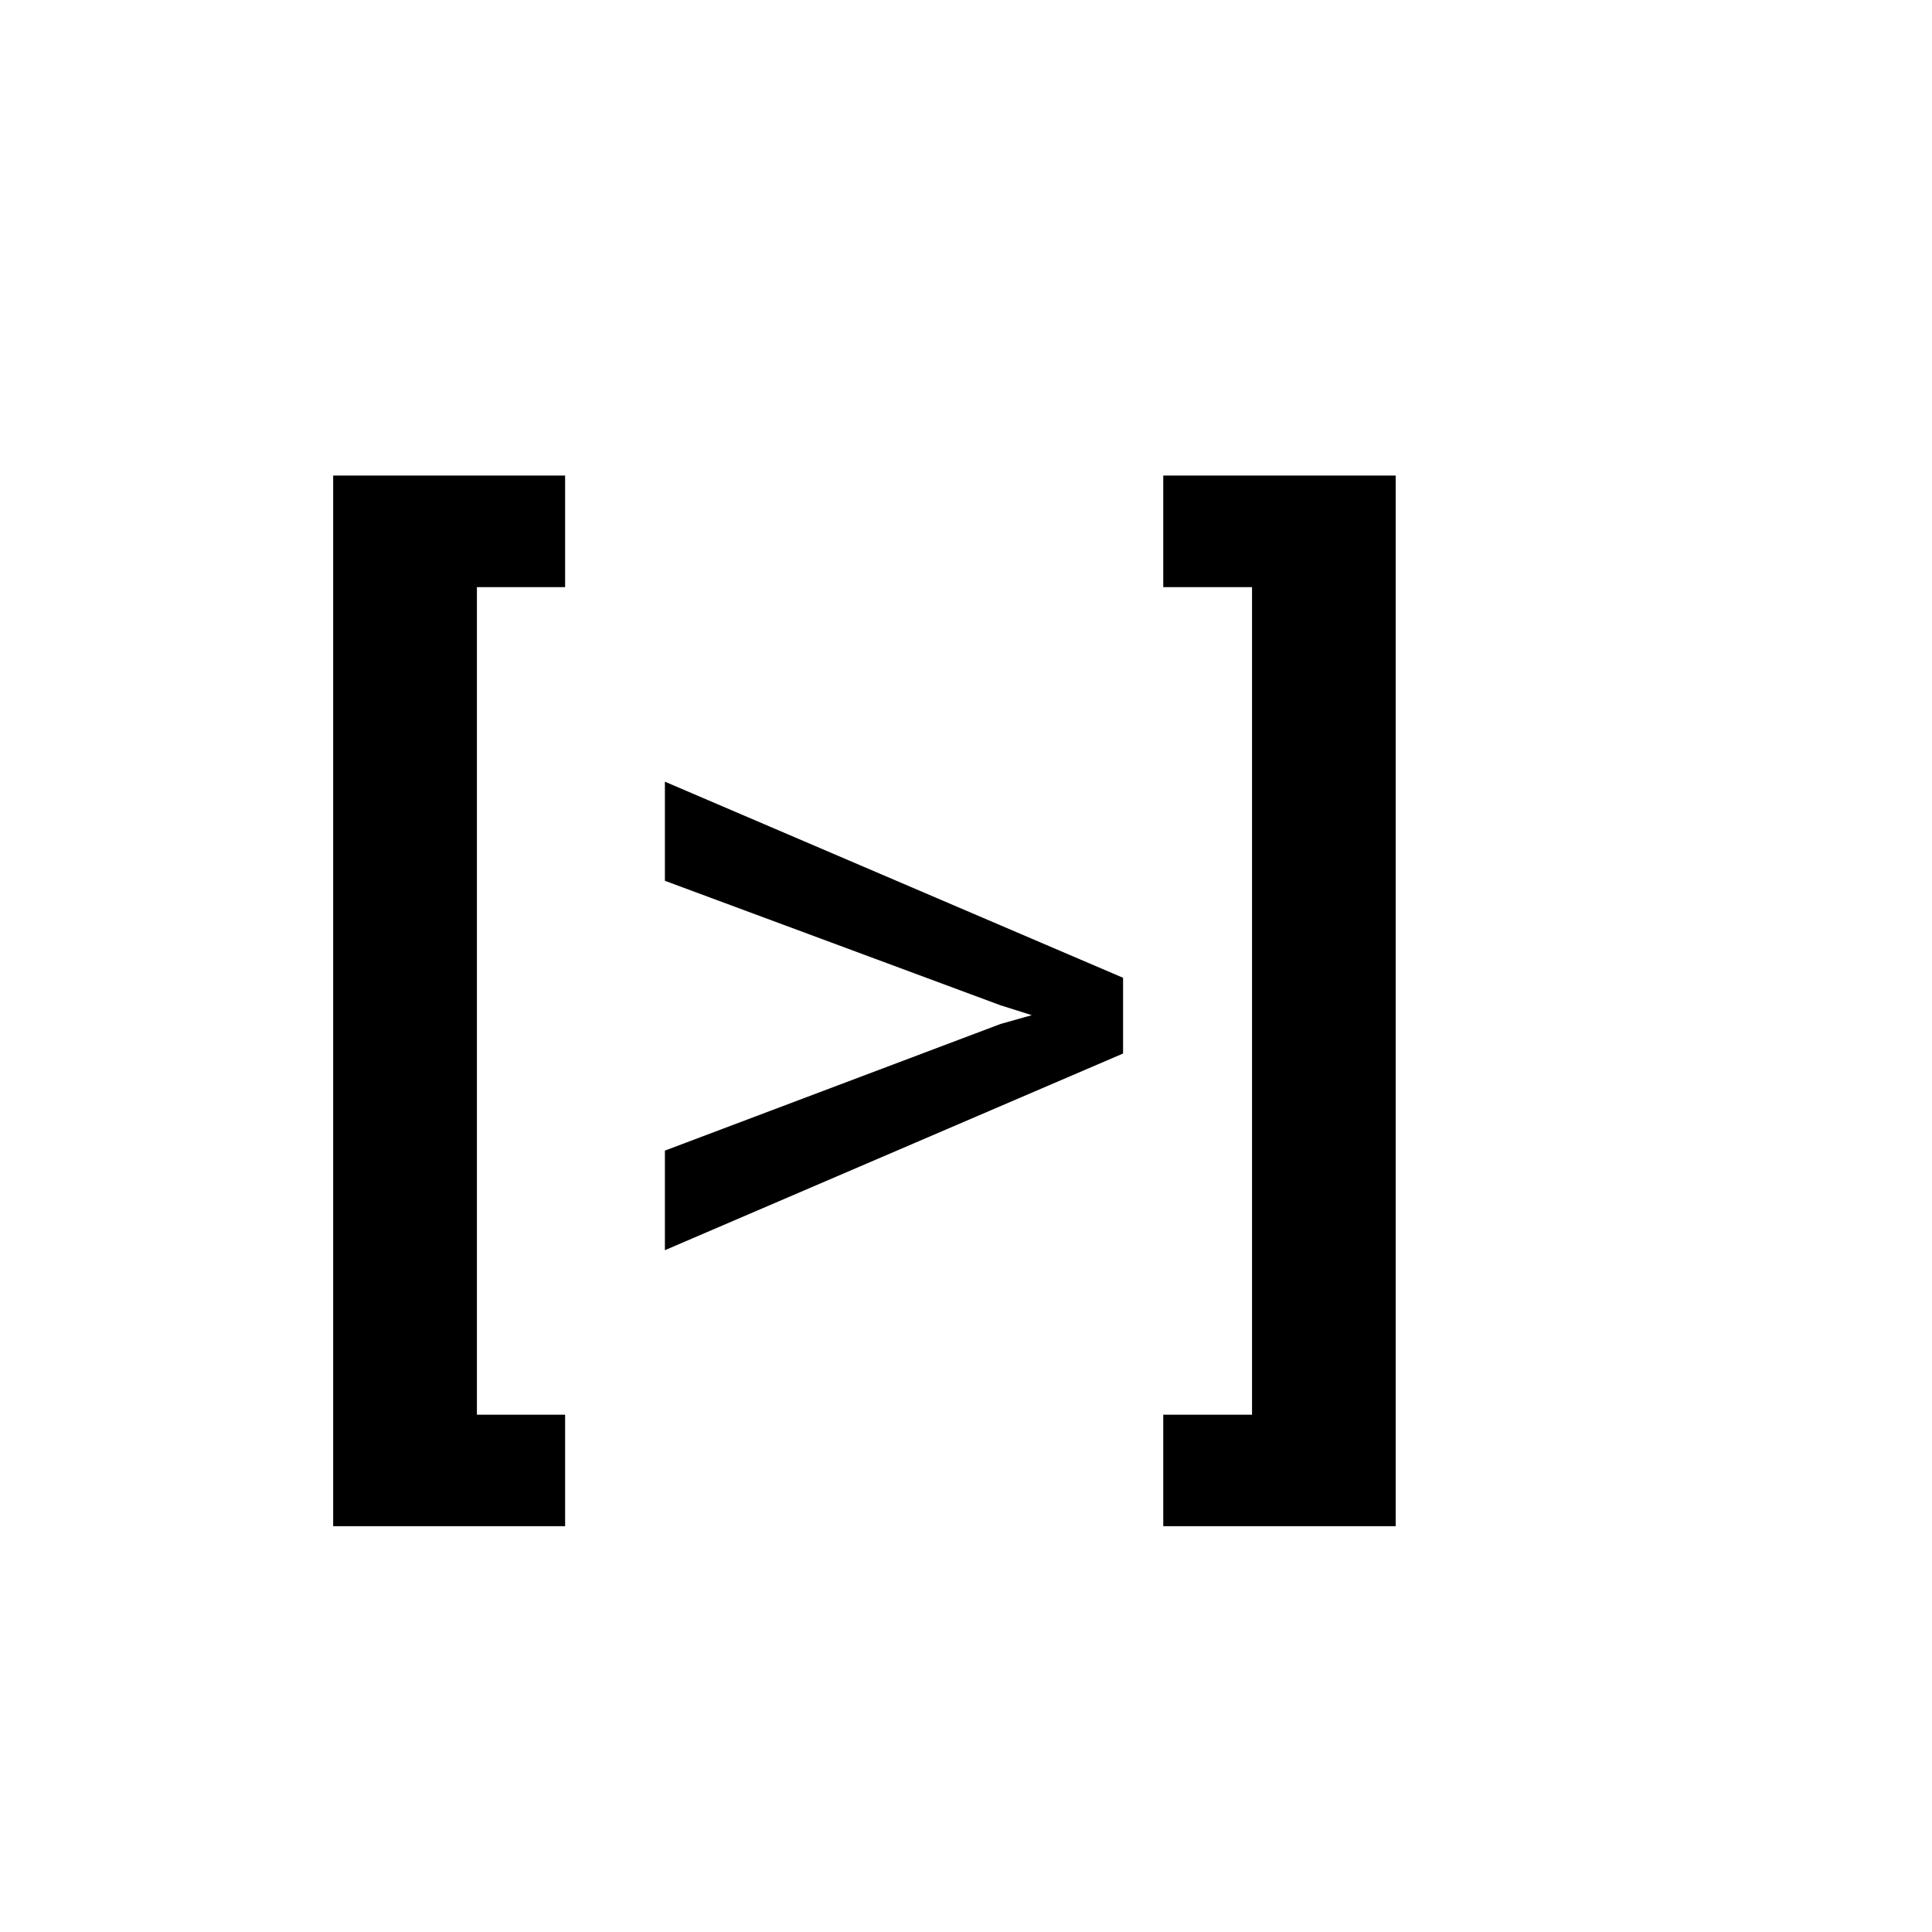
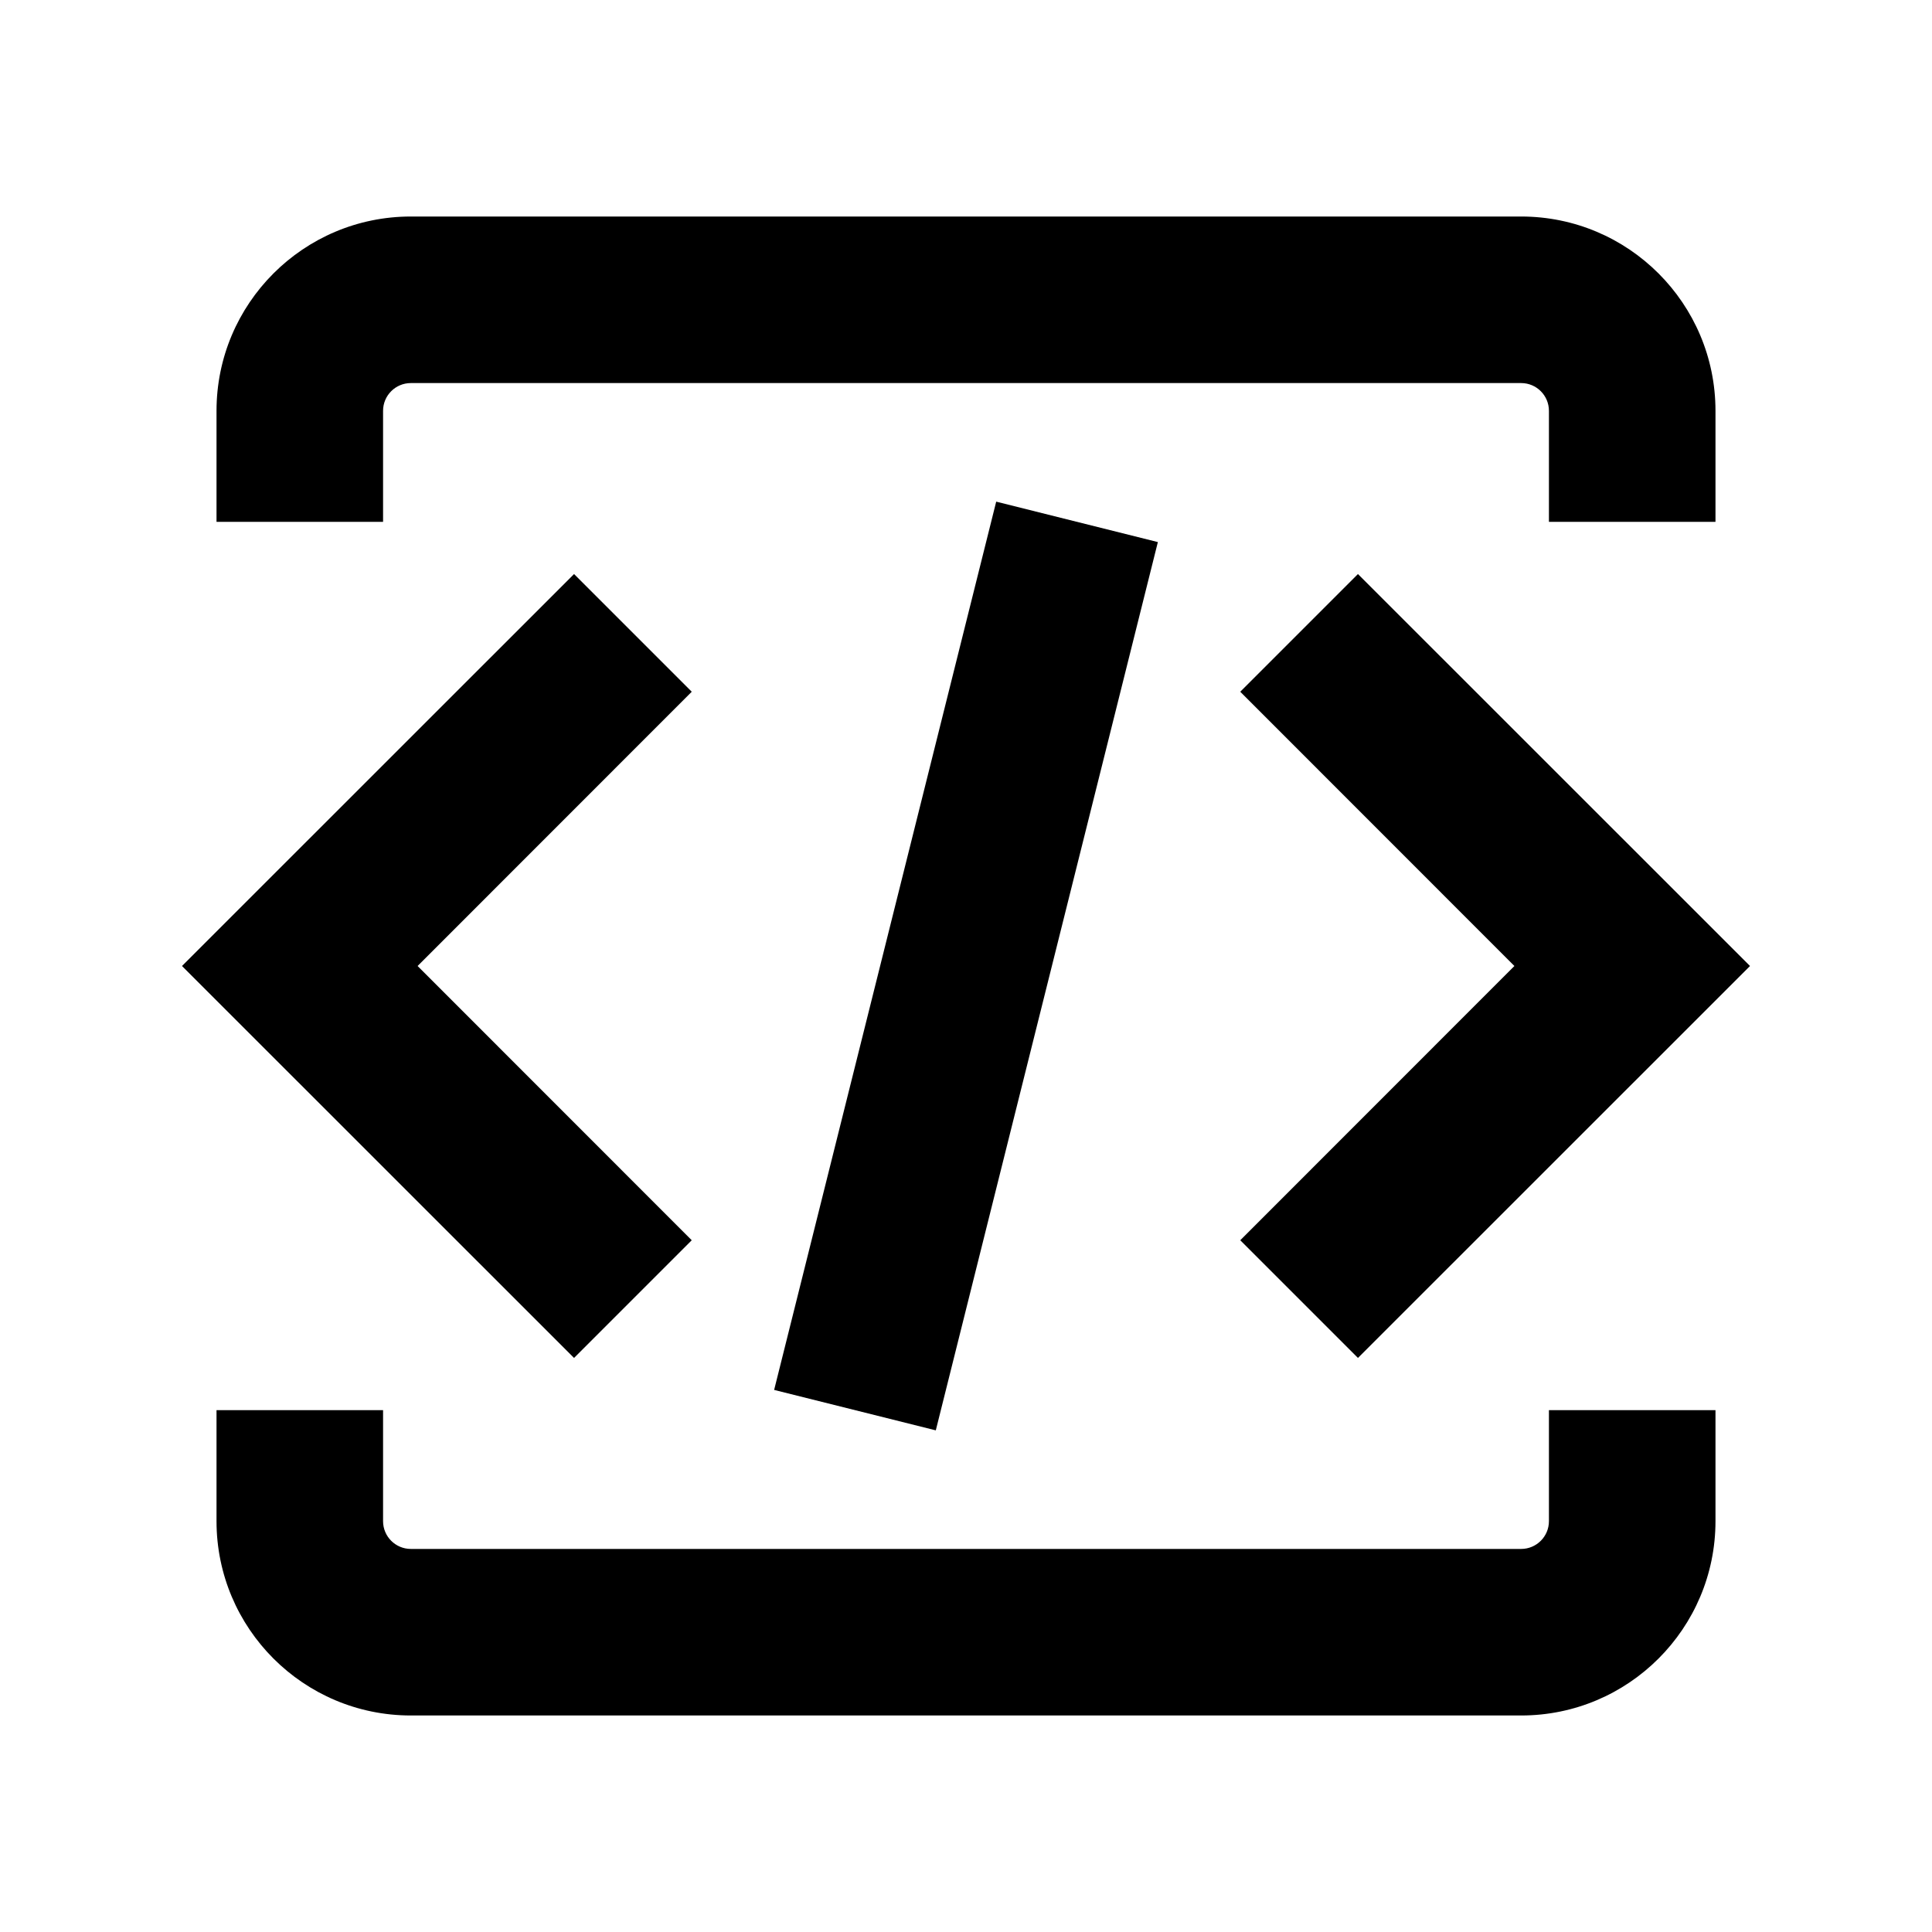
- <svg xmlns="http://www.w3.org/2000/svg" width="20" height="20" viewBox="0 0 20 20" fill="none">
-   <path d="M5.85 6.078H4.937V14.645H5.85V15.799H3.449V4.923H5.85V6.078Z" fill="black" />
-   <path d="M6.883 12.942V11.911L10.358 10.6L10.681 10.509L10.358 10.407L6.883 9.118V8.092L11.626 10.122V10.906L6.883 12.942Z" fill="black" />
-   <path d="M12.042 4.923H14.448V15.799H12.042V14.645H12.961V6.078H12.042V4.923Z" fill="black" />
+ <svg xmlns="http://www.w3.org/2000/svg" width="20" height="20" viewBox="-0.7 -0.7 17.4 17.4" fill="none">
+   <path d="M3 2.75C2.862 2.75 2.75 2.862 2.75 3V4H1.25V3C1.25 2.034 2.034 1.25 3 1.25H13C13.966 1.25 14.75 2.034 14.75 3V4H13.25V3C13.25 2.862 13.138 2.75 13 2.75H3Z" fill="black" />
+   <path d="M6.272 11.818L8.272 3.818L9.728 4.182L7.728 12.182L6.272 11.818Z" fill="black" />
+   <path d="M3.061 8L5.53 5.53L4.47 4.47L0.939 8L4.47 11.53L5.53 10.47L3.061 8Z" fill="black" />
+   <path d="M10.47 5.53L12.939 8L10.47 10.47L11.53 11.53L15.061 8L11.53 4.47L10.47 5.53Z" fill="black" />
+   <path d="M13.25 13C13.25 13.138 13.138 13.25 13 13.25L3 13.25C2.862 13.25 2.75 13.138 2.75 13L2.75 12H1.25L1.25 13C1.25 13.966 2.034 14.75 3 14.75L13 14.75C13.966 14.75 14.75 13.966 14.75 13V12H13.25V13Z" fill="black" />
</svg>
